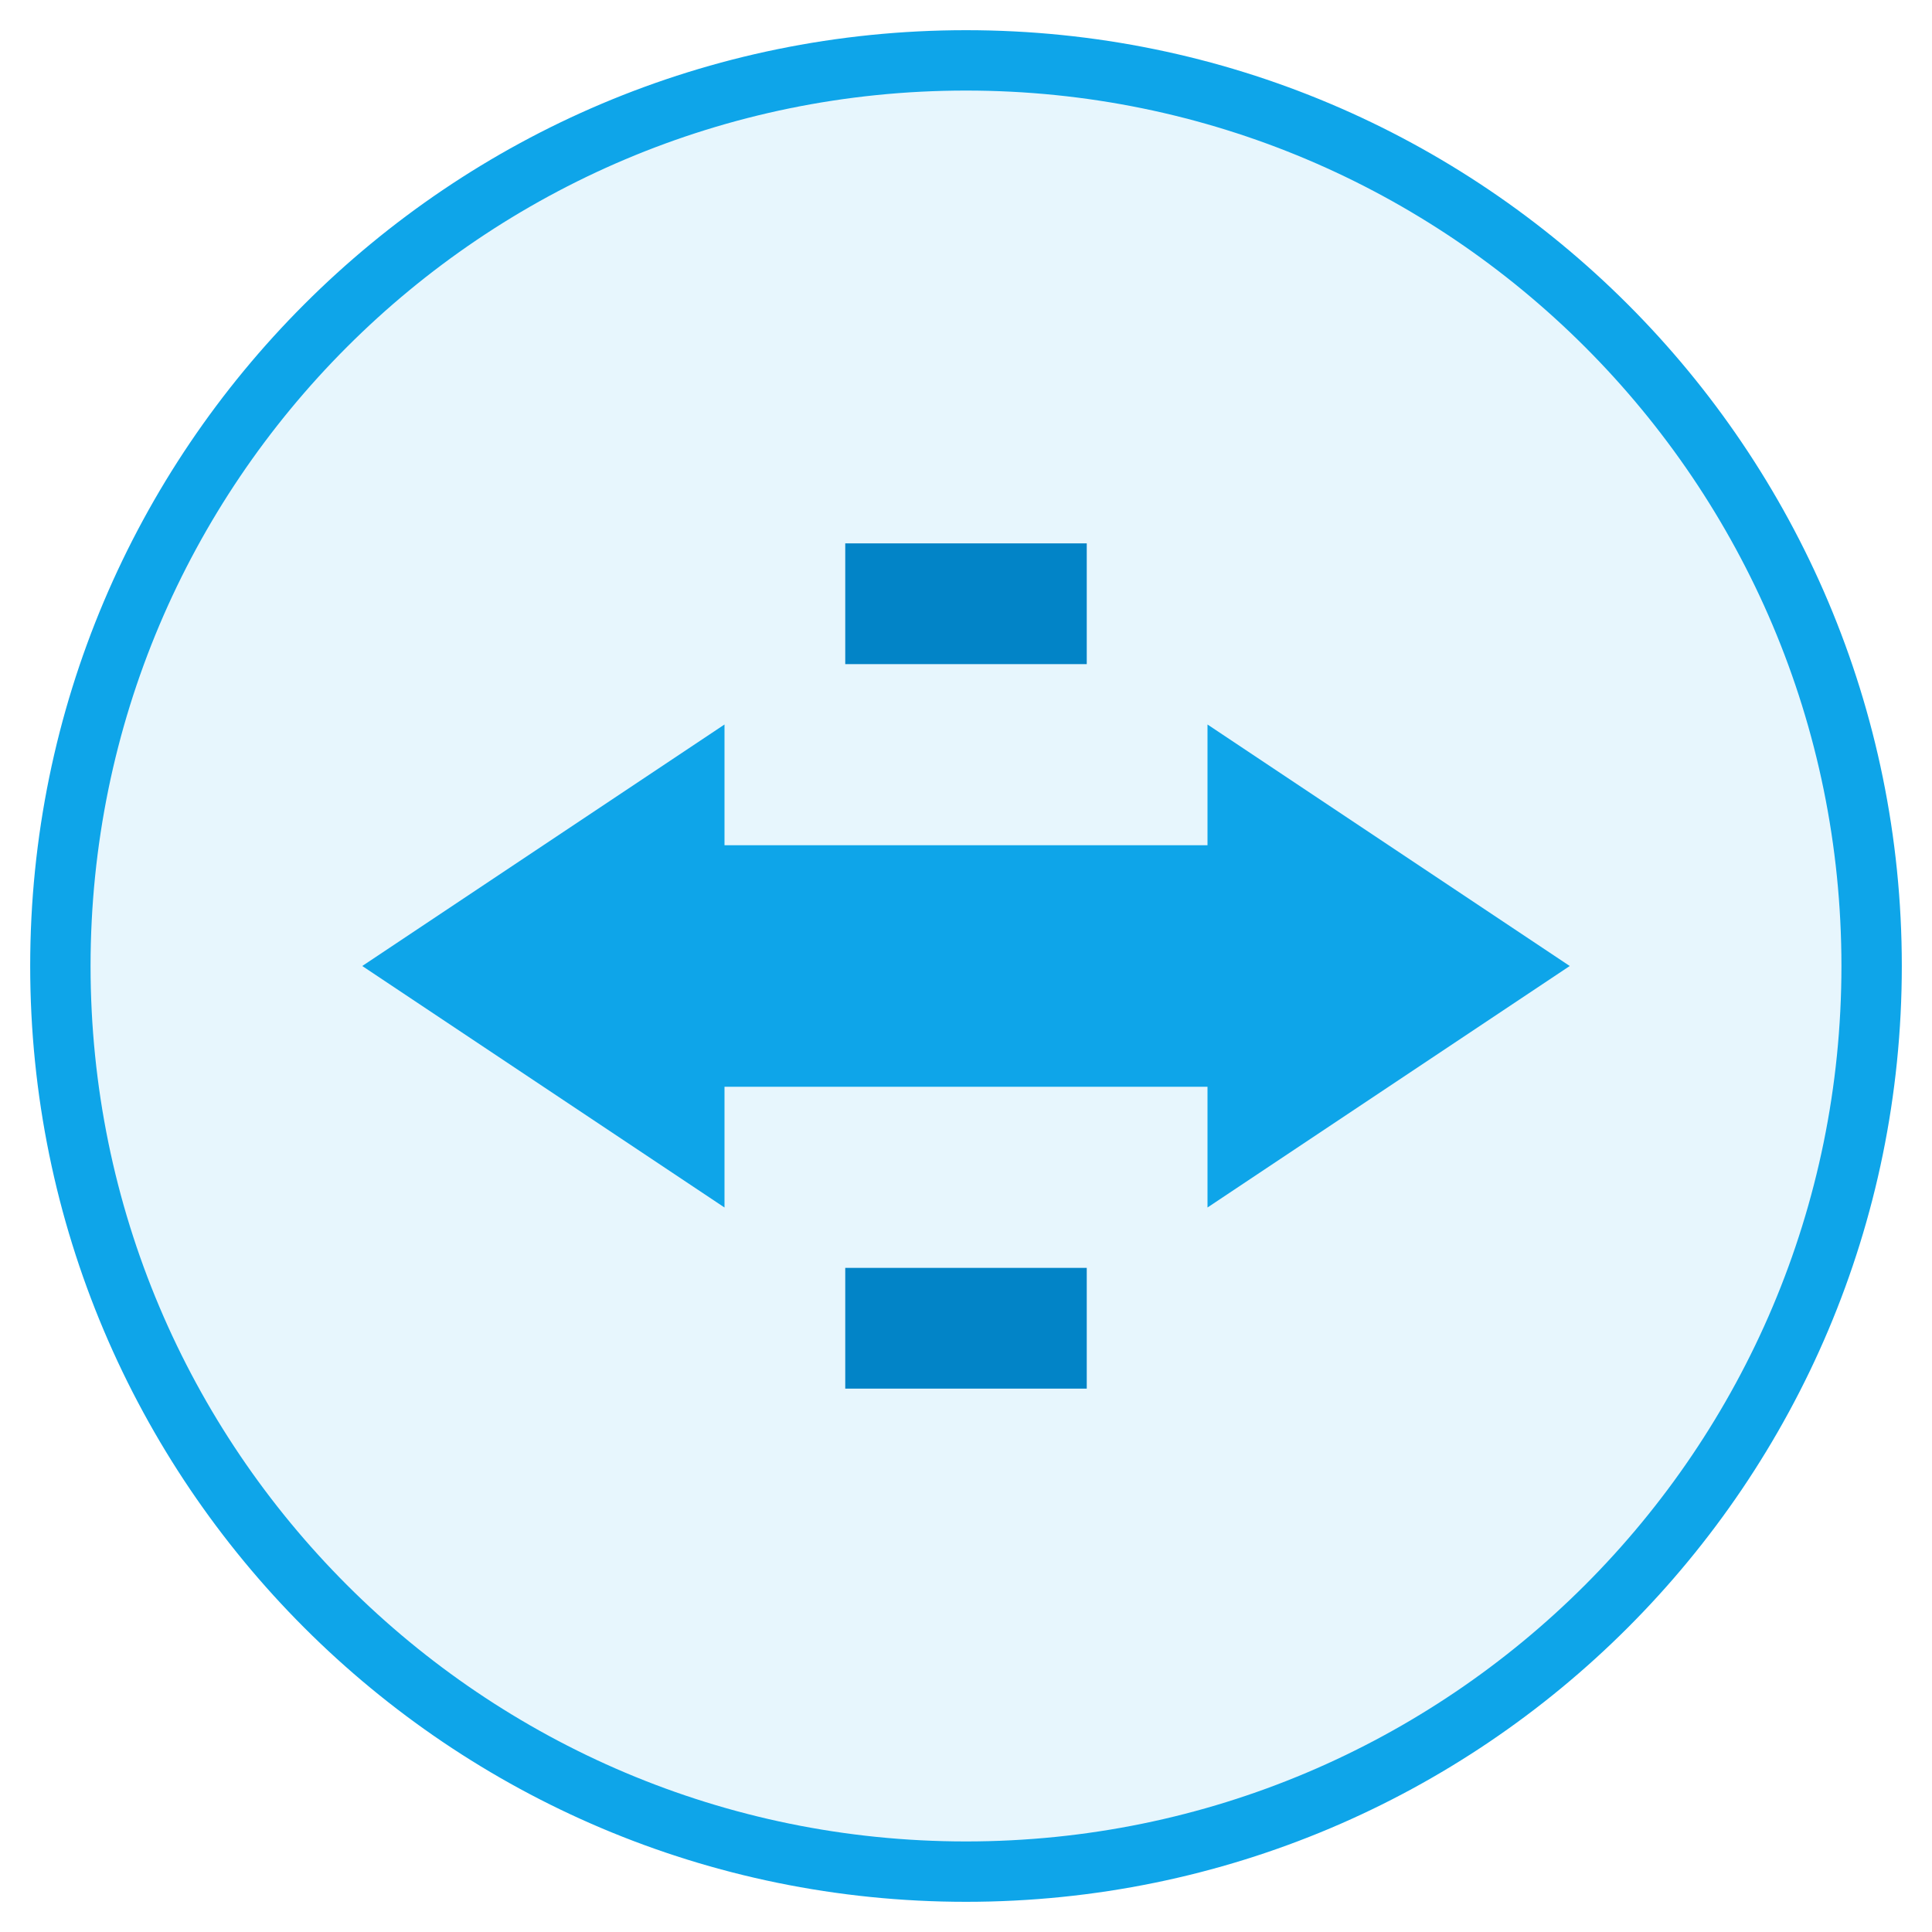
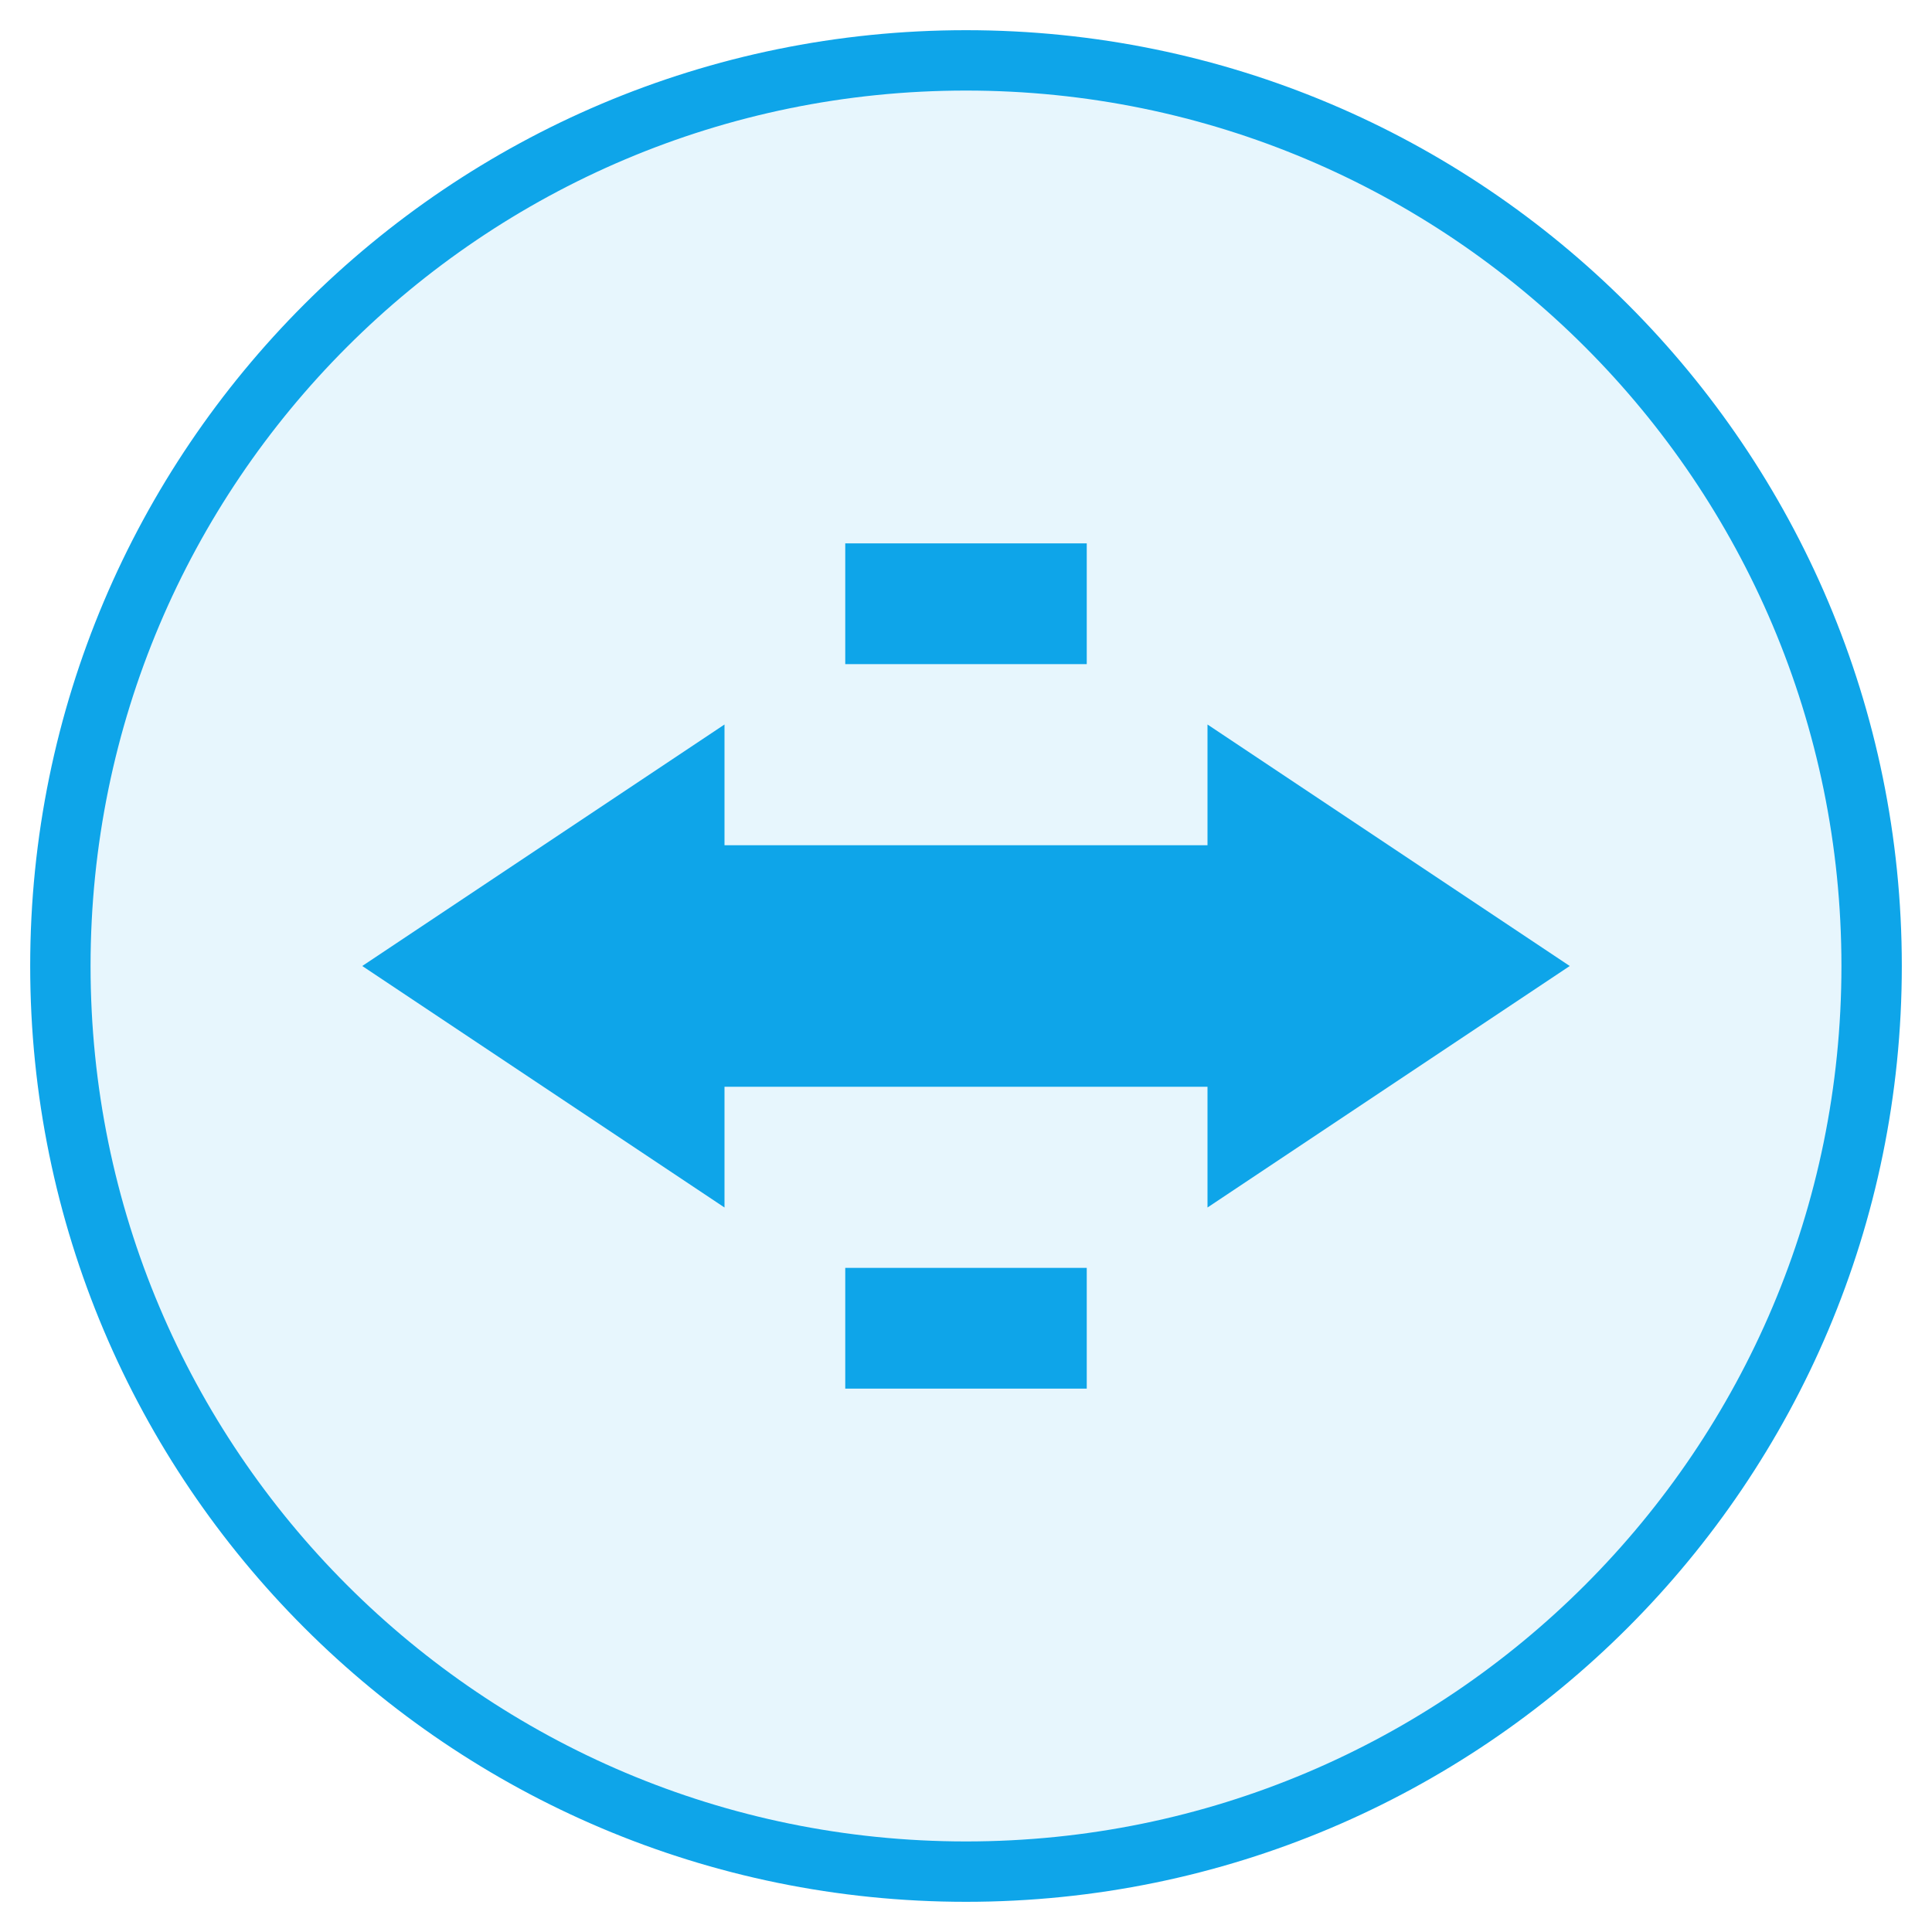
<svg xmlns="http://www.w3.org/2000/svg" viewBox="0 0 64 64" fill="none">
  <circle cx="32" cy="32" r="30" fill="#0ea5e9" opacity="0.1" />
  <circle cx="32" cy="32" r="30" stroke="#0ea5e9" stroke-width="2" />
  <path d="M52 32L40 24V28H24V24L12 32L24 40V36H40V40L52 32Z" fill="#0ea5e9" />
-   <path d="M28 18H36V22H28V18Z" fill="#0284c7" />
-   <path d="M28 42H36V46H28V42Z" fill="#0284c7" />
+   <path d="M28 18H36V22H28V18Z" fill="#0ea5e9" />
+   <path d="M28 42H36V46H28V42Z" fill="#0ea5e9" />
</svg>
